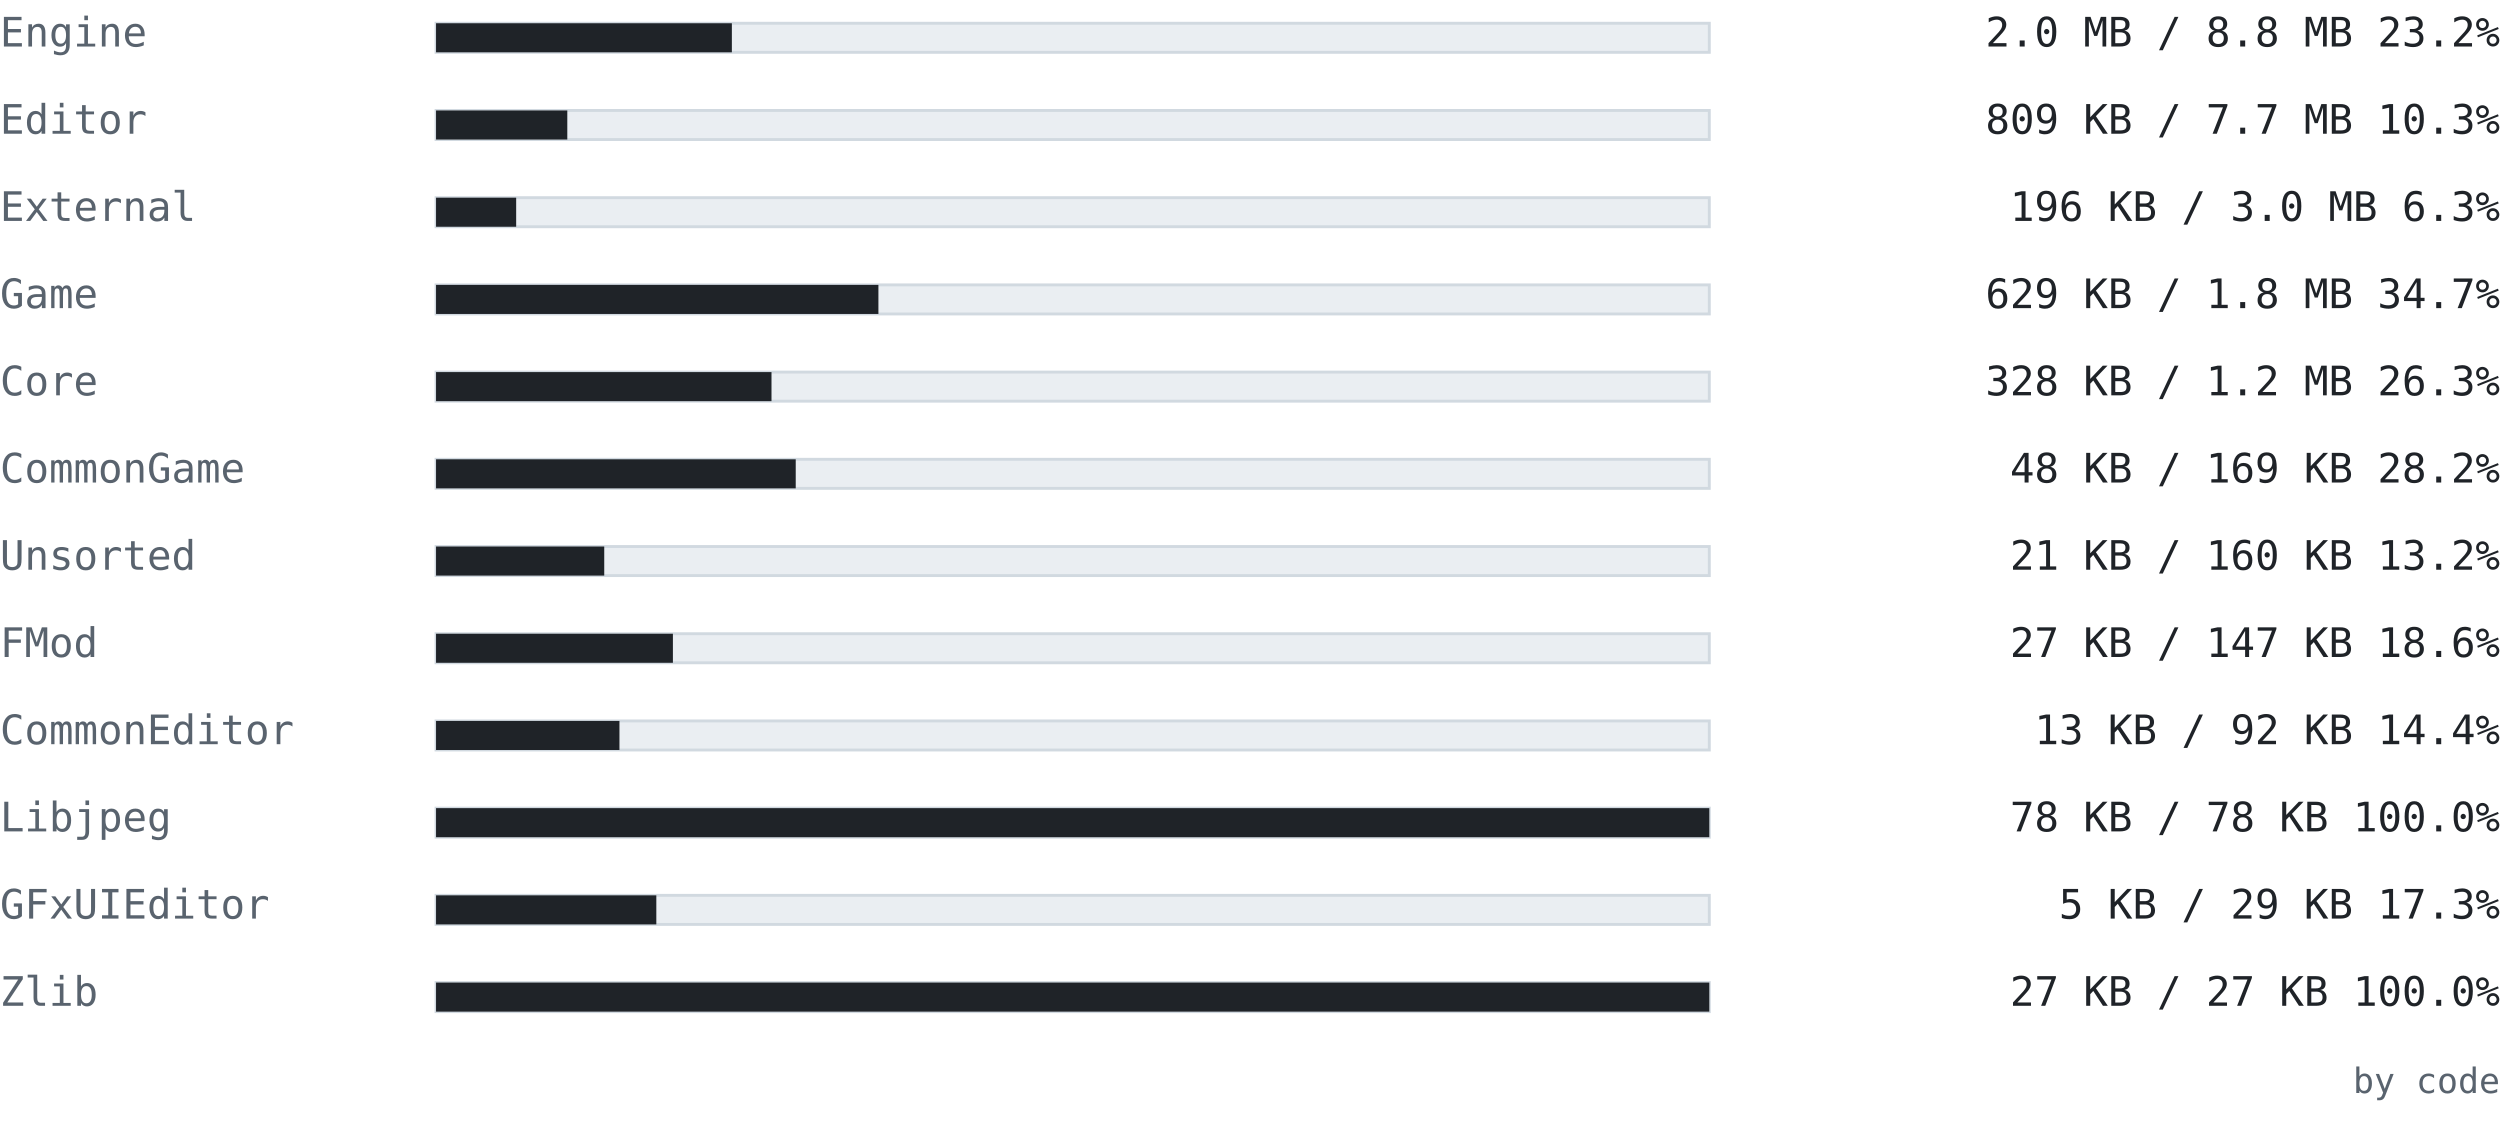
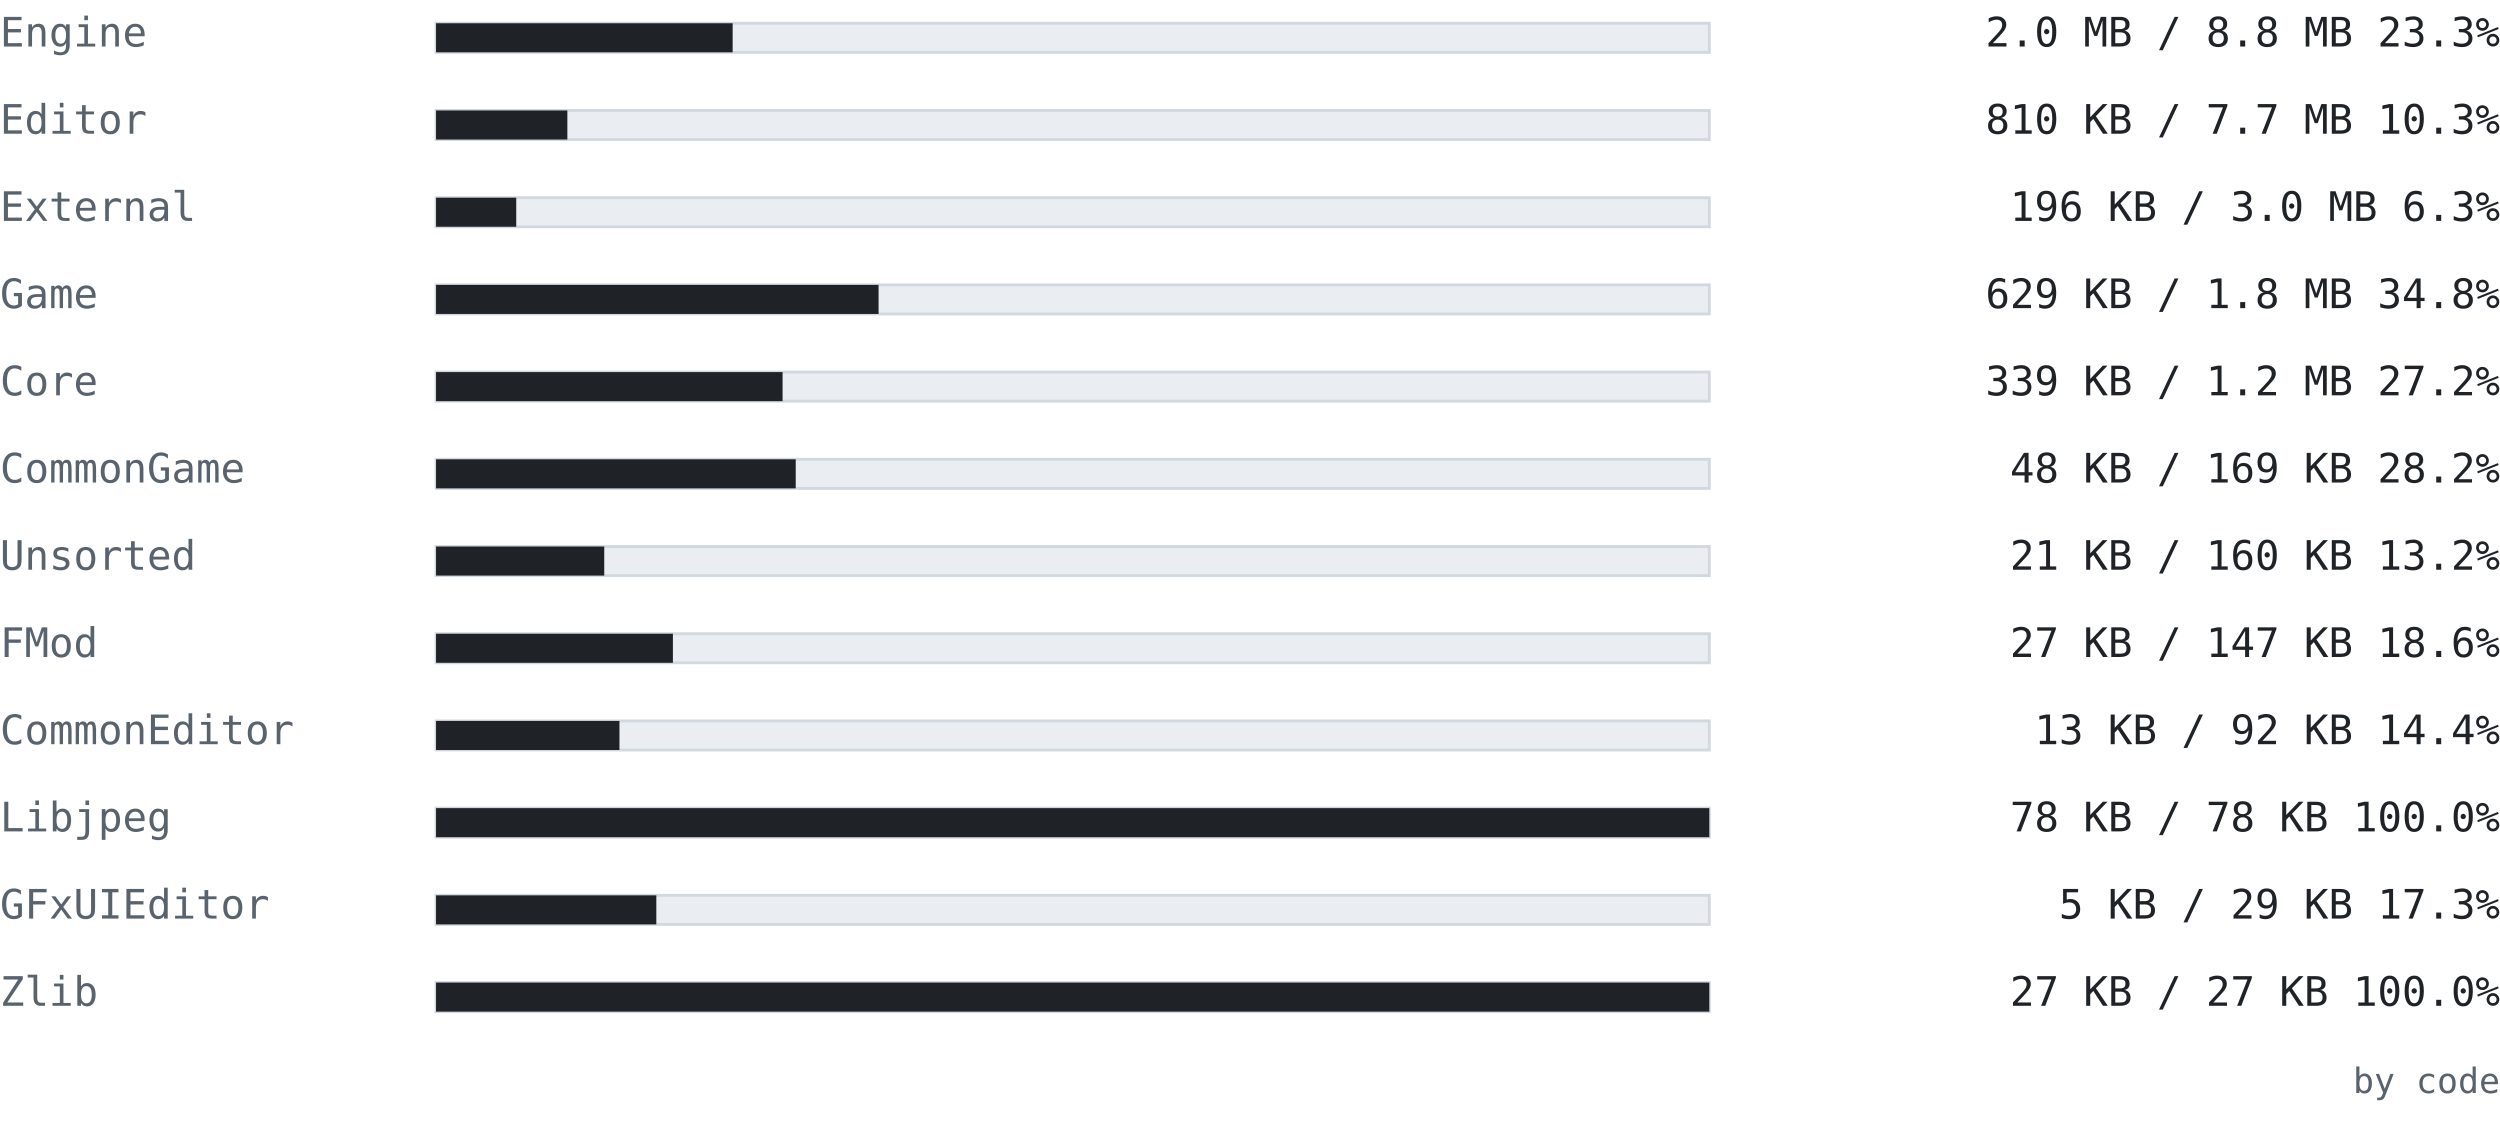
<svg xmlns="http://www.w3.org/2000/svg" width="860" height="394" viewBox="0 0 860 394" font-family="ui-monospace, SFMono-Regular, 'Cascadia Mono', Consolas, 'DejaVu Sans Mono', monospace">
  <text x="0" y="16" font-size="14" fill="#59636e" text-anchor="start" font-weight="normal">Engine</text>
  <rect x="150" y="8" width="438" height="10" fill="#eaeef2" stroke="#d1d9e0" />
-   <rect x="150" y="8" width="101.761" height="10" fill="#1f2328" />
-   <text x="860" y="16" font-size="14" fill="#1f2328" text-anchor="end" font-weight="normal">2.0 MB / 8.8 MB  23.2%</text>
+   <rect x="150" y="8" width="102.032" height="10" fill="#1f2328" />
+   <text x="860" y="16" font-size="14" fill="#1f2328" text-anchor="end" font-weight="normal">2.0 MB / 8.8 MB  23.3%</text>
  <text x="0" y="46" font-size="14" fill="#59636e" text-anchor="start" font-weight="normal">Editor</text>
  <rect x="150" y="38" width="438" height="10" fill="#eaeef2" stroke="#d1d9e0" />
-   <rect x="150" y="38" width="45.151" height="10" fill="#1f2328" />
-   <text x="860" y="46" font-size="14" fill="#1f2328" text-anchor="end" font-weight="normal">809 KB / 7.7 MB  10.3%</text>
+   <rect x="150" y="38" width="45.172" height="10" fill="#1f2328" />
+   <text x="860" y="46" font-size="14" fill="#1f2328" text-anchor="end" font-weight="normal">810 KB / 7.7 MB  10.3%</text>
  <text x="0" y="76" font-size="14" fill="#59636e" text-anchor="start" font-weight="normal">External</text>
  <rect x="150" y="68" width="438" height="10" fill="#eaeef2" stroke="#d1d9e0" />
-   <rect x="150" y="68" width="27.562" height="10" fill="#1f2328" />
+   <rect x="150" y="68" width="27.583" height="10" fill="#1f2328" />
  <text x="860" y="76" font-size="14" fill="#1f2328" text-anchor="end" font-weight="normal">196 KB / 3.0 MB  6.3%</text>
  <text x="0" y="106" font-size="14" fill="#59636e" text-anchor="start" font-weight="normal">Game</text>
  <rect x="150" y="98" width="438" height="10" fill="#eaeef2" stroke="#d1d9e0" />
-   <rect x="150" y="98" width="152.174" height="10" fill="#1f2328" />
-   <text x="860" y="106" font-size="14" fill="#1f2328" text-anchor="end" font-weight="normal">629 KB / 1.8 MB  34.7%</text>
+   <rect x="150" y="98" width="152.228" height="10" fill="#1f2328" />
+   <text x="860" y="106" font-size="14" fill="#1f2328" text-anchor="end" font-weight="normal">629 KB / 1.8 MB  34.8%</text>
  <text x="0" y="136" font-size="14" fill="#59636e" text-anchor="start" font-weight="normal">Core</text>
  <rect x="150" y="128" width="438" height="10" fill="#eaeef2" stroke="#d1d9e0" />
-   <rect x="150" y="128" width="115.396" height="10" fill="#1f2328" />
-   <text x="860" y="136" font-size="14" fill="#1f2328" text-anchor="end" font-weight="normal">328 KB / 1.2 MB  26.3%</text>
+   <rect x="150" y="128" width="119.206" height="10" fill="#1f2328" />
+   <text x="860" y="136" font-size="14" fill="#1f2328" text-anchor="end" font-weight="normal">339 KB / 1.2 MB  27.2%</text>
  <text x="0" y="166" font-size="14" fill="#59636e" text-anchor="start" font-weight="normal">CommonGame</text>
  <rect x="150" y="158" width="438" height="10" fill="#eaeef2" stroke="#d1d9e0" />
  <rect x="150" y="158" width="123.73" height="10" fill="#1f2328" />
  <text x="860" y="166" font-size="14" fill="#1f2328" text-anchor="end" font-weight="normal">48 KB / 169 KB  28.2%</text>
  <text x="0" y="196" font-size="14" fill="#59636e" text-anchor="start" font-weight="normal">Unsorted</text>
  <rect x="150" y="188" width="438" height="10" fill="#eaeef2" stroke="#d1d9e0" />
  <rect x="150" y="188" width="57.859" height="10" fill="#1f2328" />
  <text x="860" y="196" font-size="14" fill="#1f2328" text-anchor="end" font-weight="normal">21 KB / 160 KB  13.2%</text>
  <text x="0" y="226" font-size="14" fill="#59636e" text-anchor="start" font-weight="normal">FMod</text>
  <rect x="150" y="218" width="438" height="10" fill="#eaeef2" stroke="#d1d9e0" />
  <rect x="150" y="218" width="81.479" height="10" fill="#1f2328" />
  <text x="860" y="226" font-size="14" fill="#1f2328" text-anchor="end" font-weight="normal">27 KB / 147 KB  18.6%</text>
  <text x="0" y="256" font-size="14" fill="#59636e" text-anchor="start" font-weight="normal">CommonEditor</text>
  <rect x="150" y="248" width="438" height="10" fill="#eaeef2" stroke="#d1d9e0" />
  <rect x="150" y="248" width="63.092" height="10" fill="#1f2328" />
  <text x="860" y="256" font-size="14" fill="#1f2328" text-anchor="end" font-weight="normal">13 KB / 92 KB  14.4%</text>
  <text x="0" y="286" font-size="14" fill="#59636e" text-anchor="start" font-weight="normal">Libjpeg</text>
  <rect x="150" y="278" width="438" height="10" fill="#eaeef2" stroke="#d1d9e0" />
  <rect x="150" y="278" width="438" height="10" fill="#1f2328" />
  <text x="860" y="286" font-size="14" fill="#1f2328" text-anchor="end" font-weight="normal">78 KB / 78 KB  100.0%</text>
  <text x="0" y="316" font-size="14" fill="#59636e" text-anchor="start" font-weight="normal">GFxUIEditor</text>
  <rect x="150" y="308" width="438" height="10" fill="#eaeef2" stroke="#d1d9e0" />
  <rect x="150" y="308" width="75.775" height="10" fill="#1f2328" />
  <text x="860" y="316" font-size="14" fill="#1f2328" text-anchor="end" font-weight="normal">5 KB / 29 KB  17.3%</text>
  <text x="0" y="346" font-size="14" fill="#59636e" text-anchor="start" font-weight="normal">Zlib</text>
  <rect x="150" y="338" width="438" height="10" fill="#eaeef2" stroke="#d1d9e0" />
  <rect x="150" y="338" width="438" height="10" fill="#1f2328" />
  <text x="860" y="346" font-size="14" fill="#1f2328" text-anchor="end" font-weight="normal">27 KB / 27 KB  100.0%</text>
  <text x="860" y="376" font-size="12" fill="#59636e" text-anchor="end" font-weight="normal">by code</text>
</svg>
